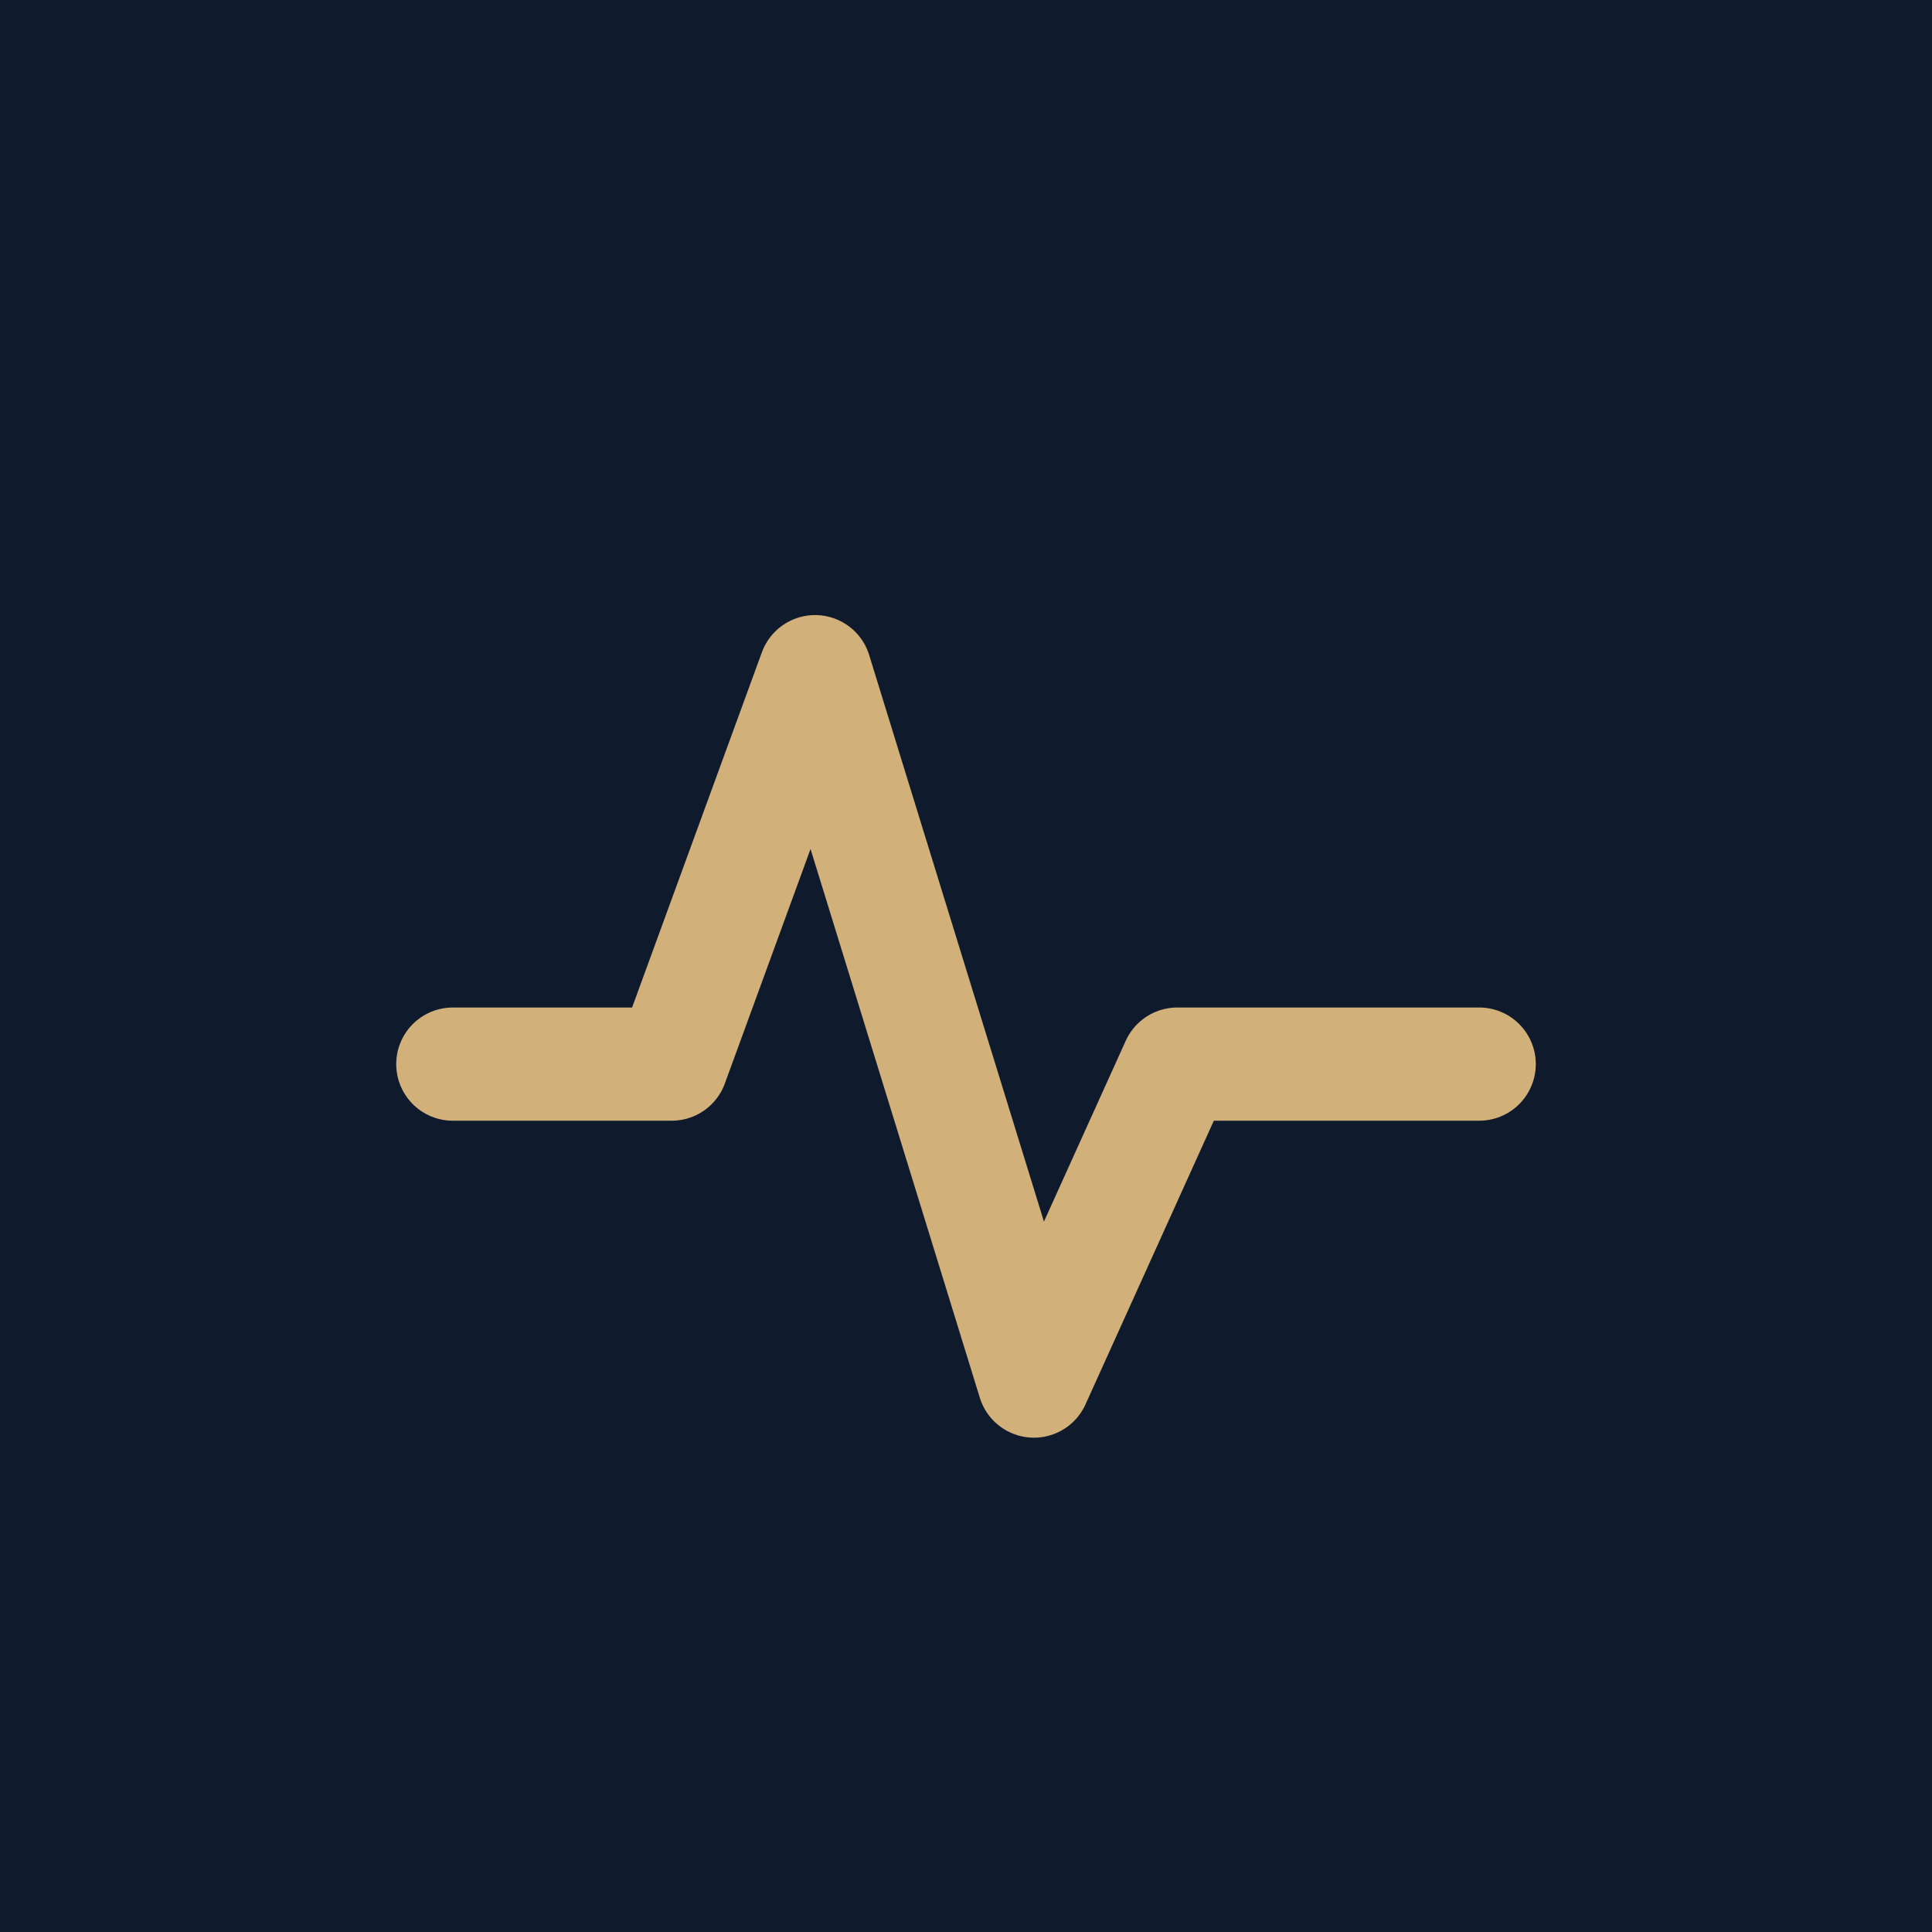
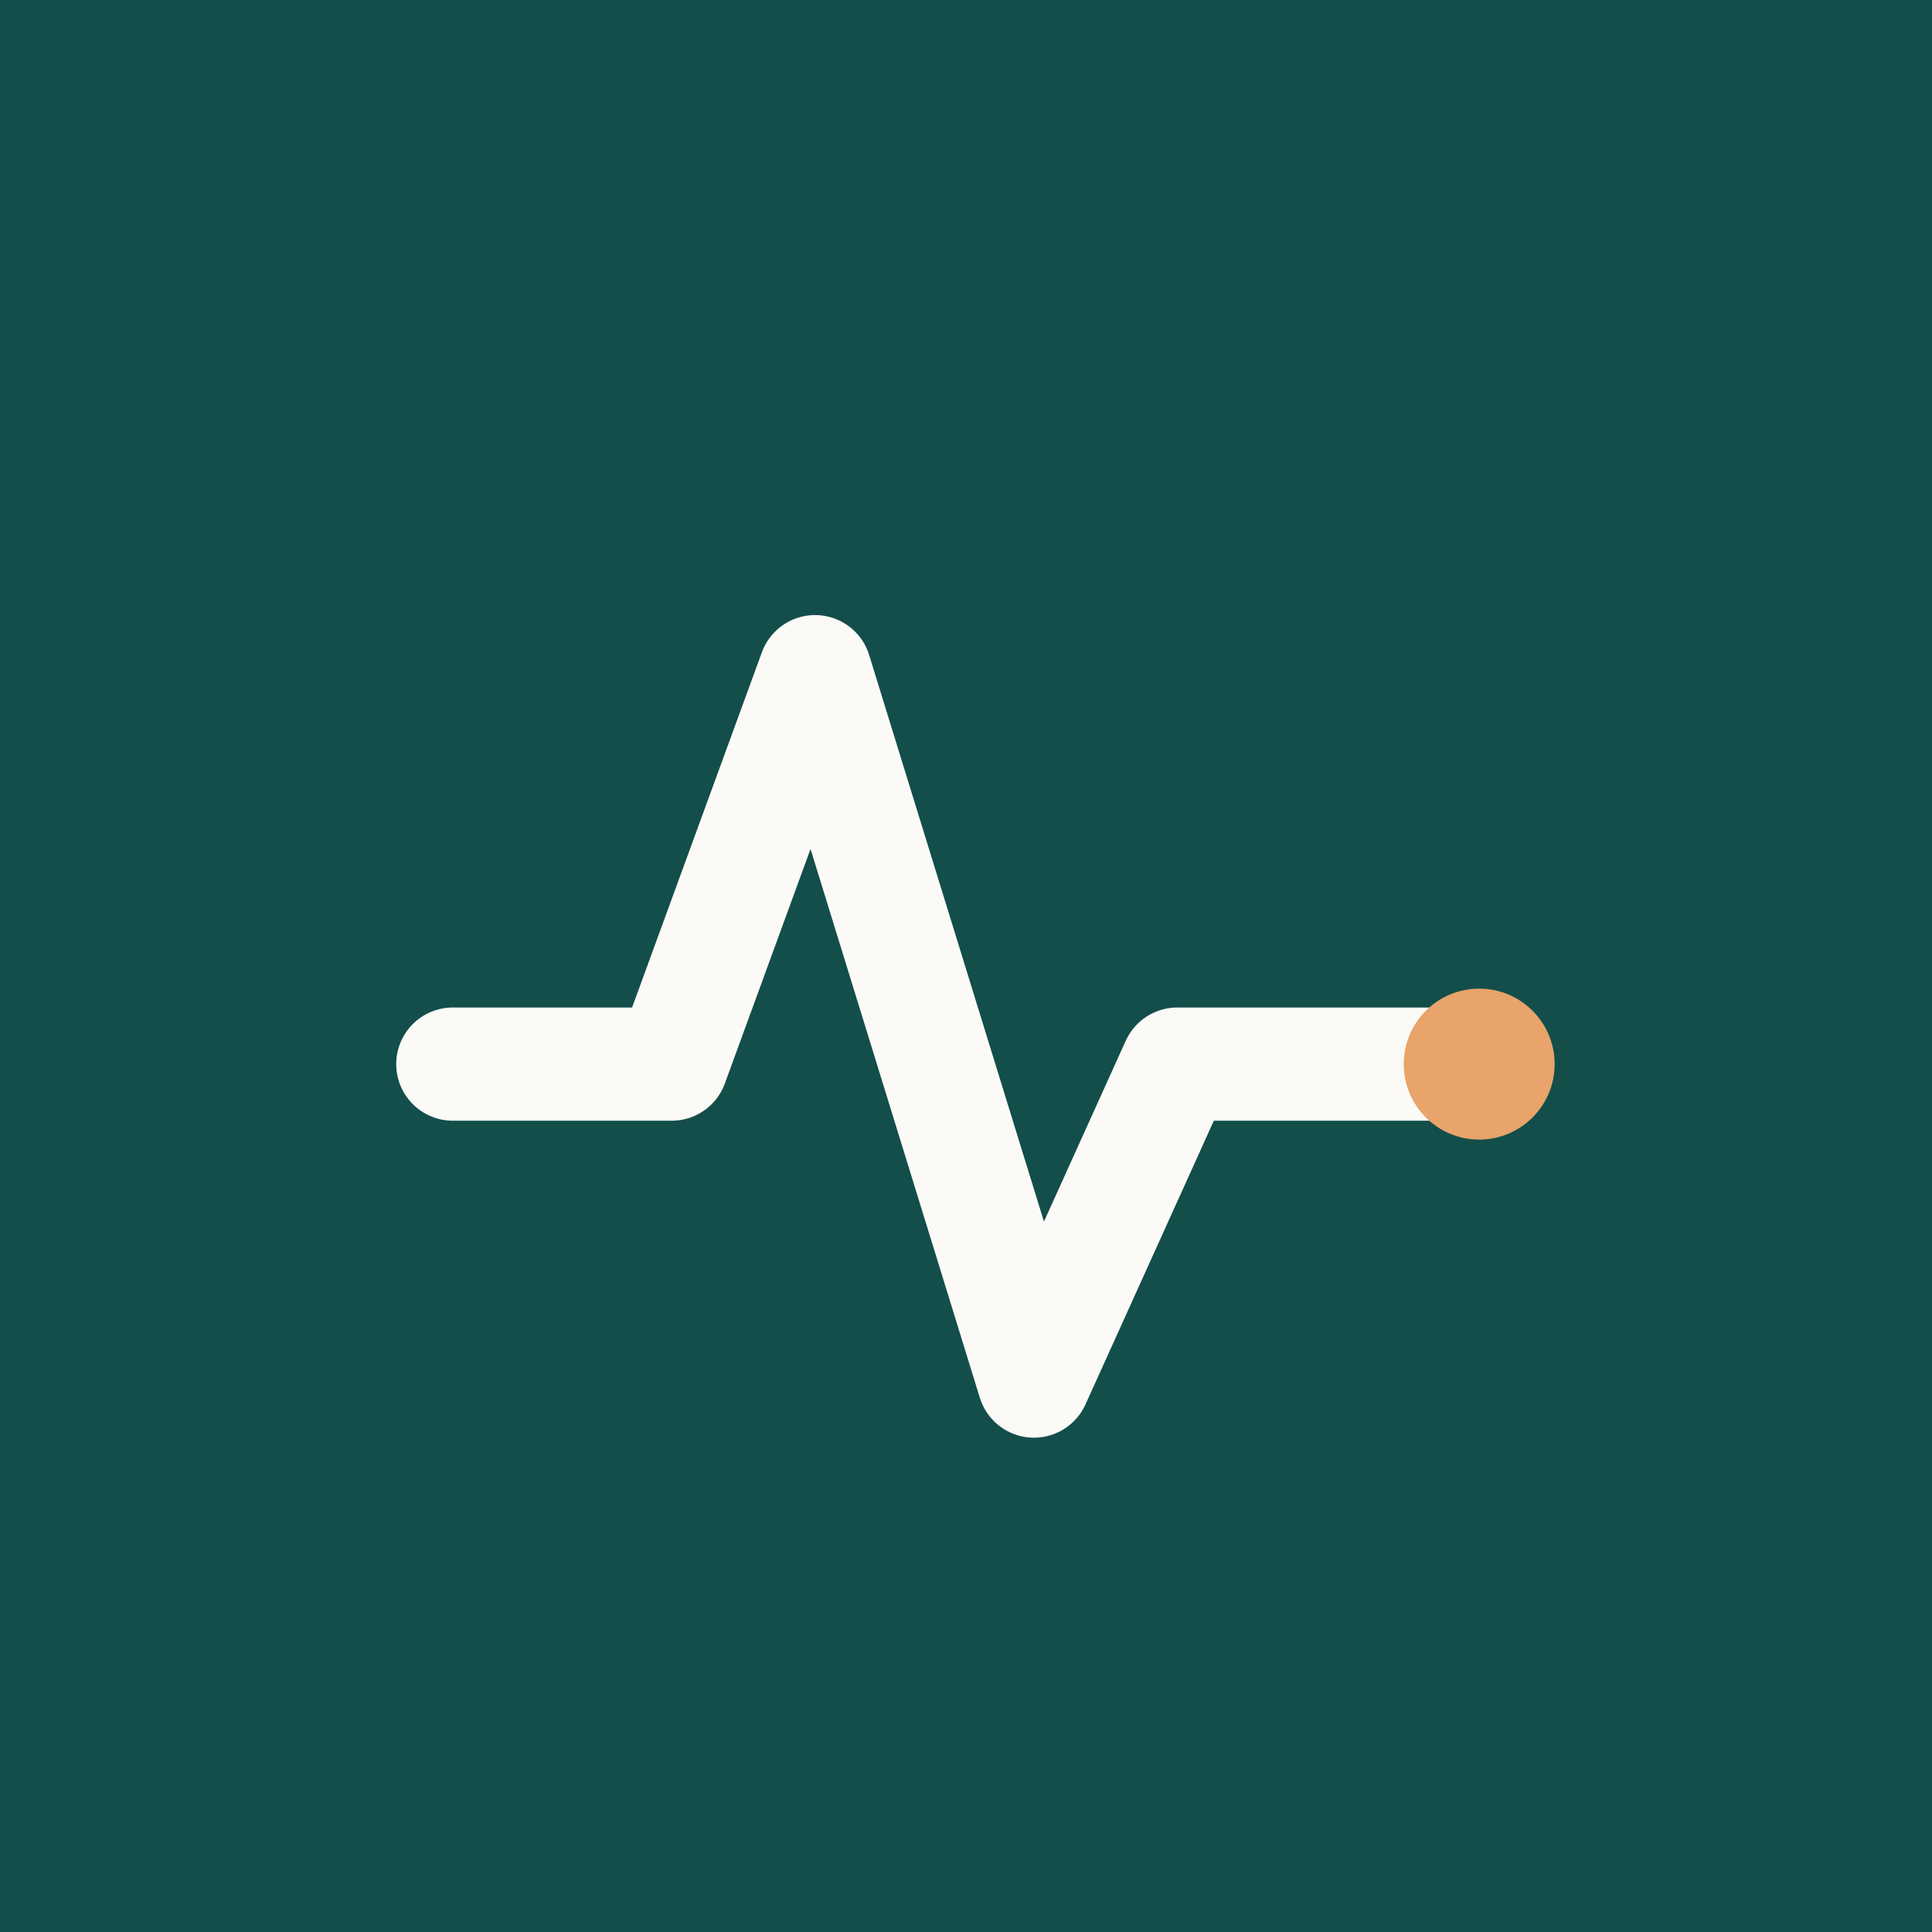
<svg xmlns="http://www.w3.org/2000/svg" viewBox="0 0 512 512">
-   <rect width="512" height="512" fill="#0F1B2D" />
-   <path d="M120 282h58l38-104 58 188 38-84h80" fill="none" stroke="#D2B07A" stroke-width="30" stroke-linecap="round" stroke-linejoin="round" />
+   <rect width="512" height="512" fill="#134E4A" />
+   <path d="M120 282h58l38-104 58 188 38-84h80" fill="none" stroke="#FBFAF7" stroke-width="30" stroke-linecap="round" stroke-linejoin="round" />
+   <circle cx="392" cy="282" r="20" fill="#E8A46A" />
</svg>
